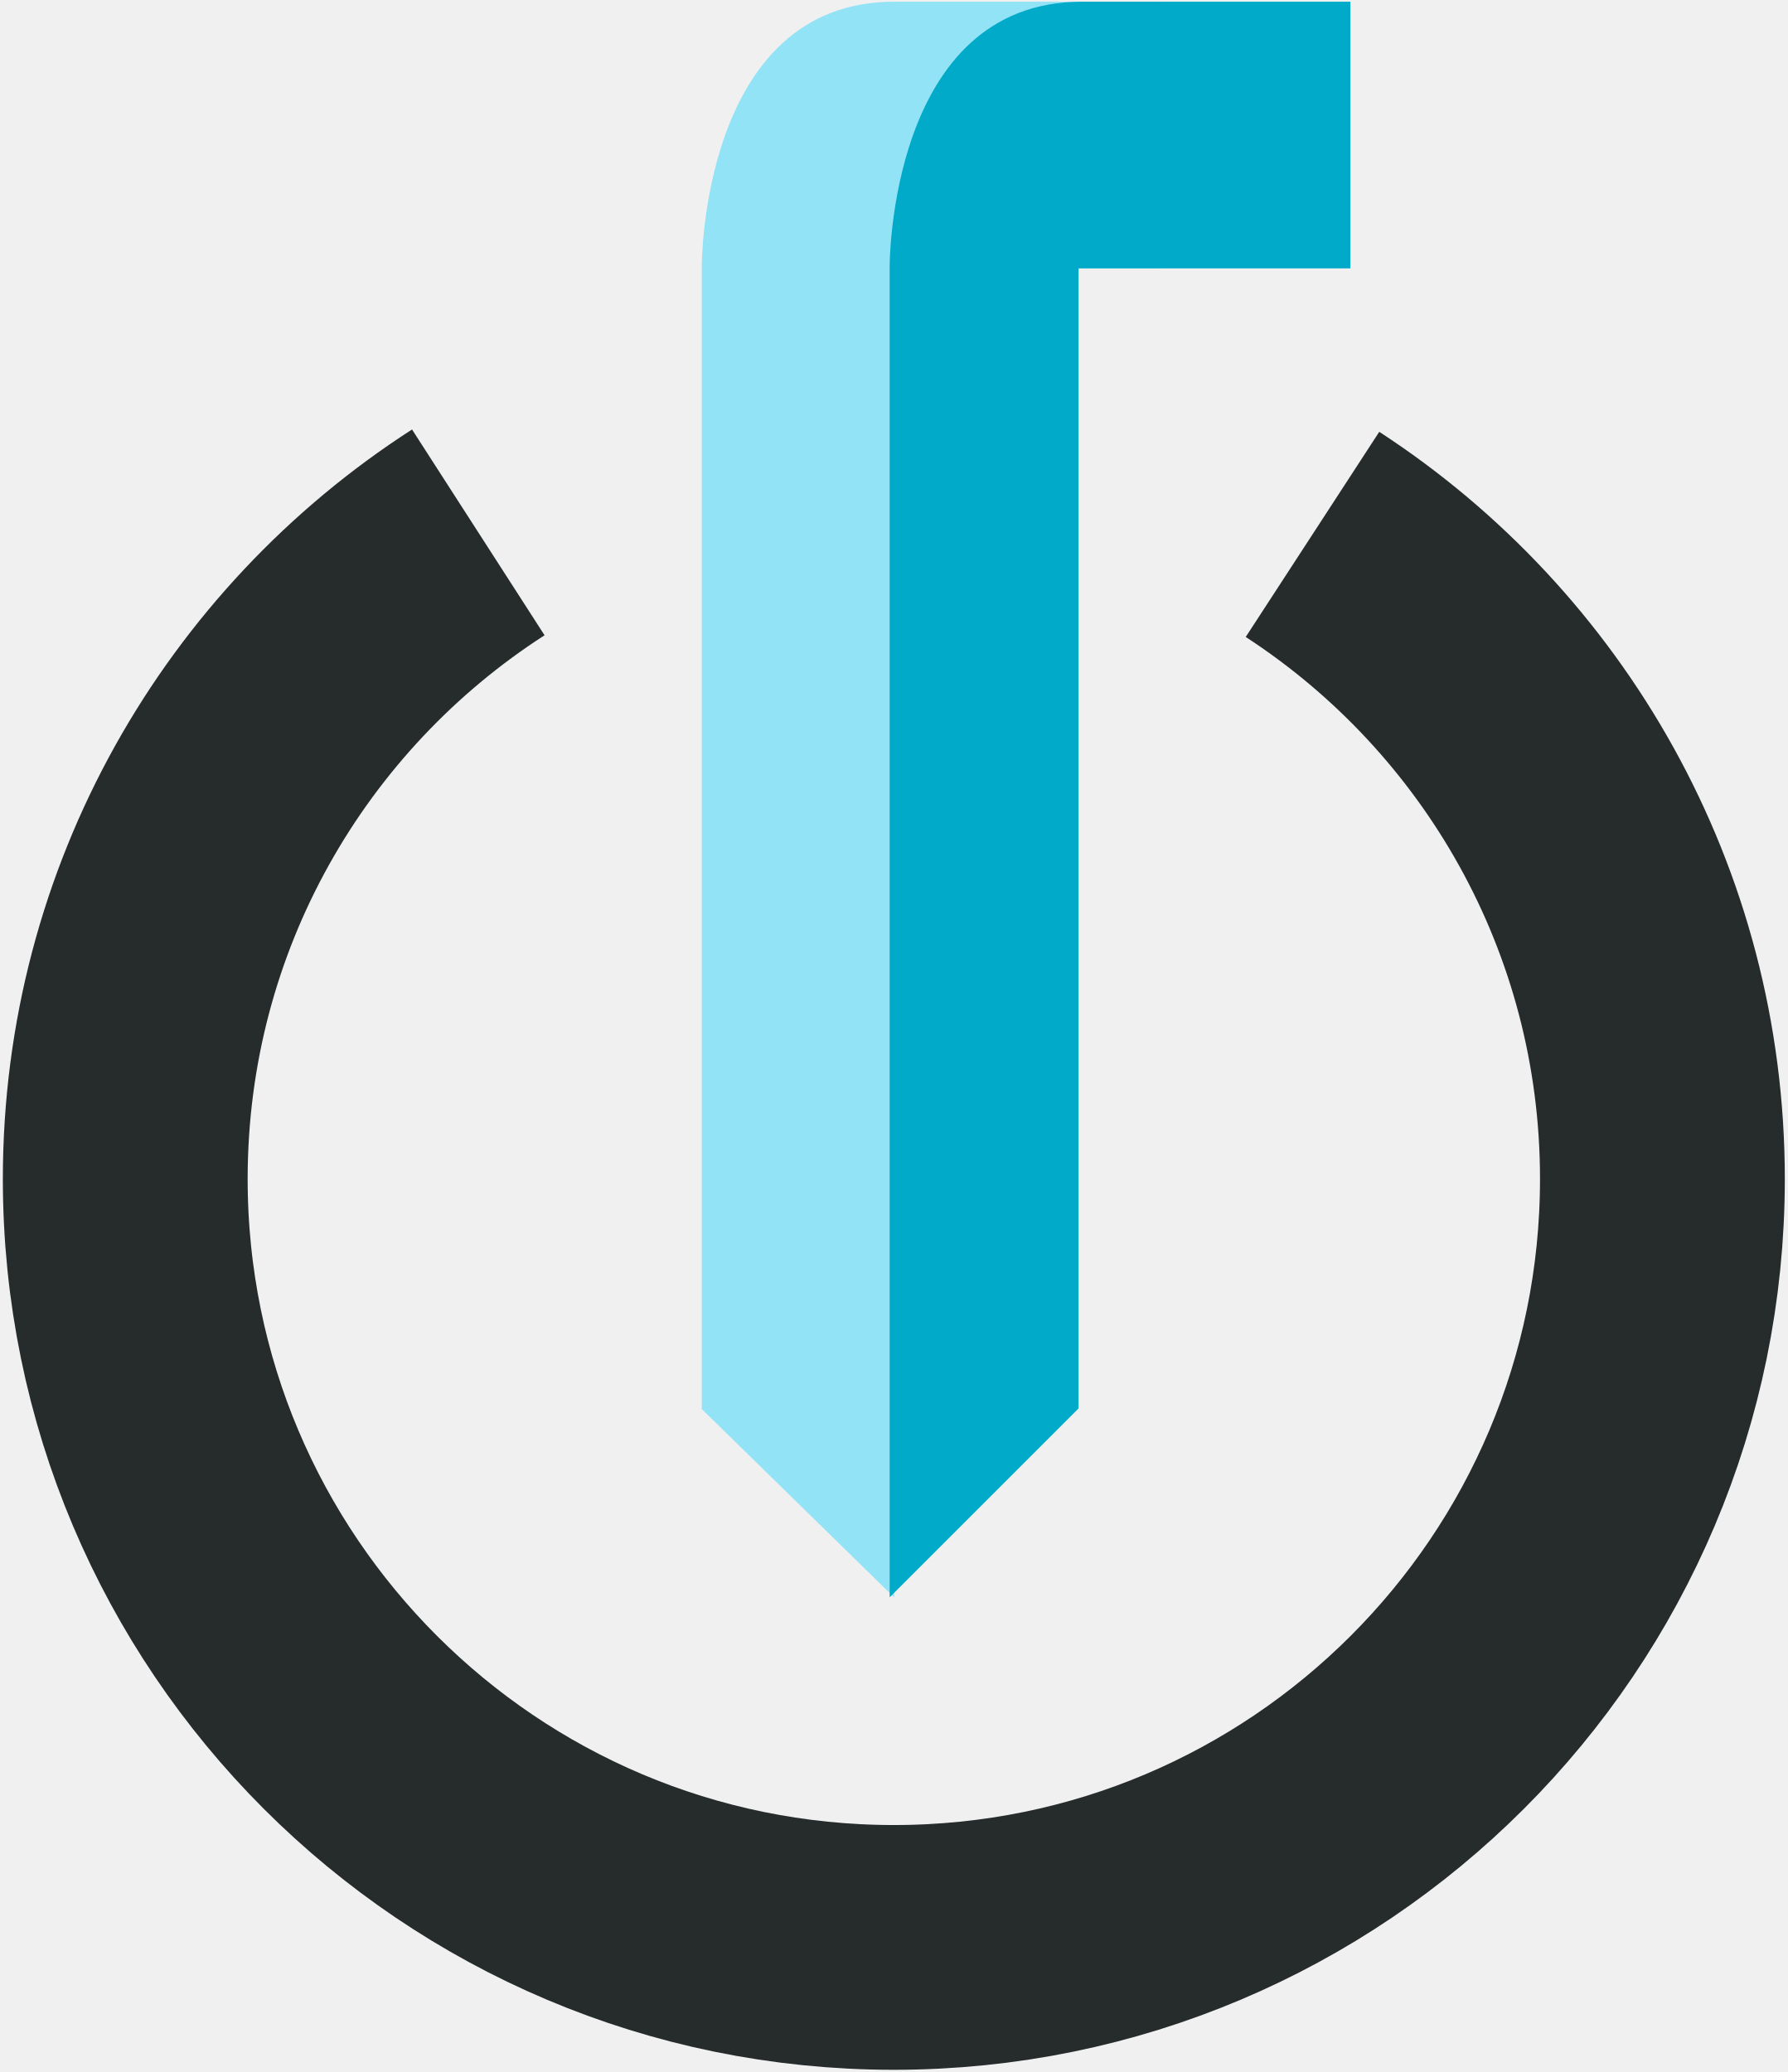
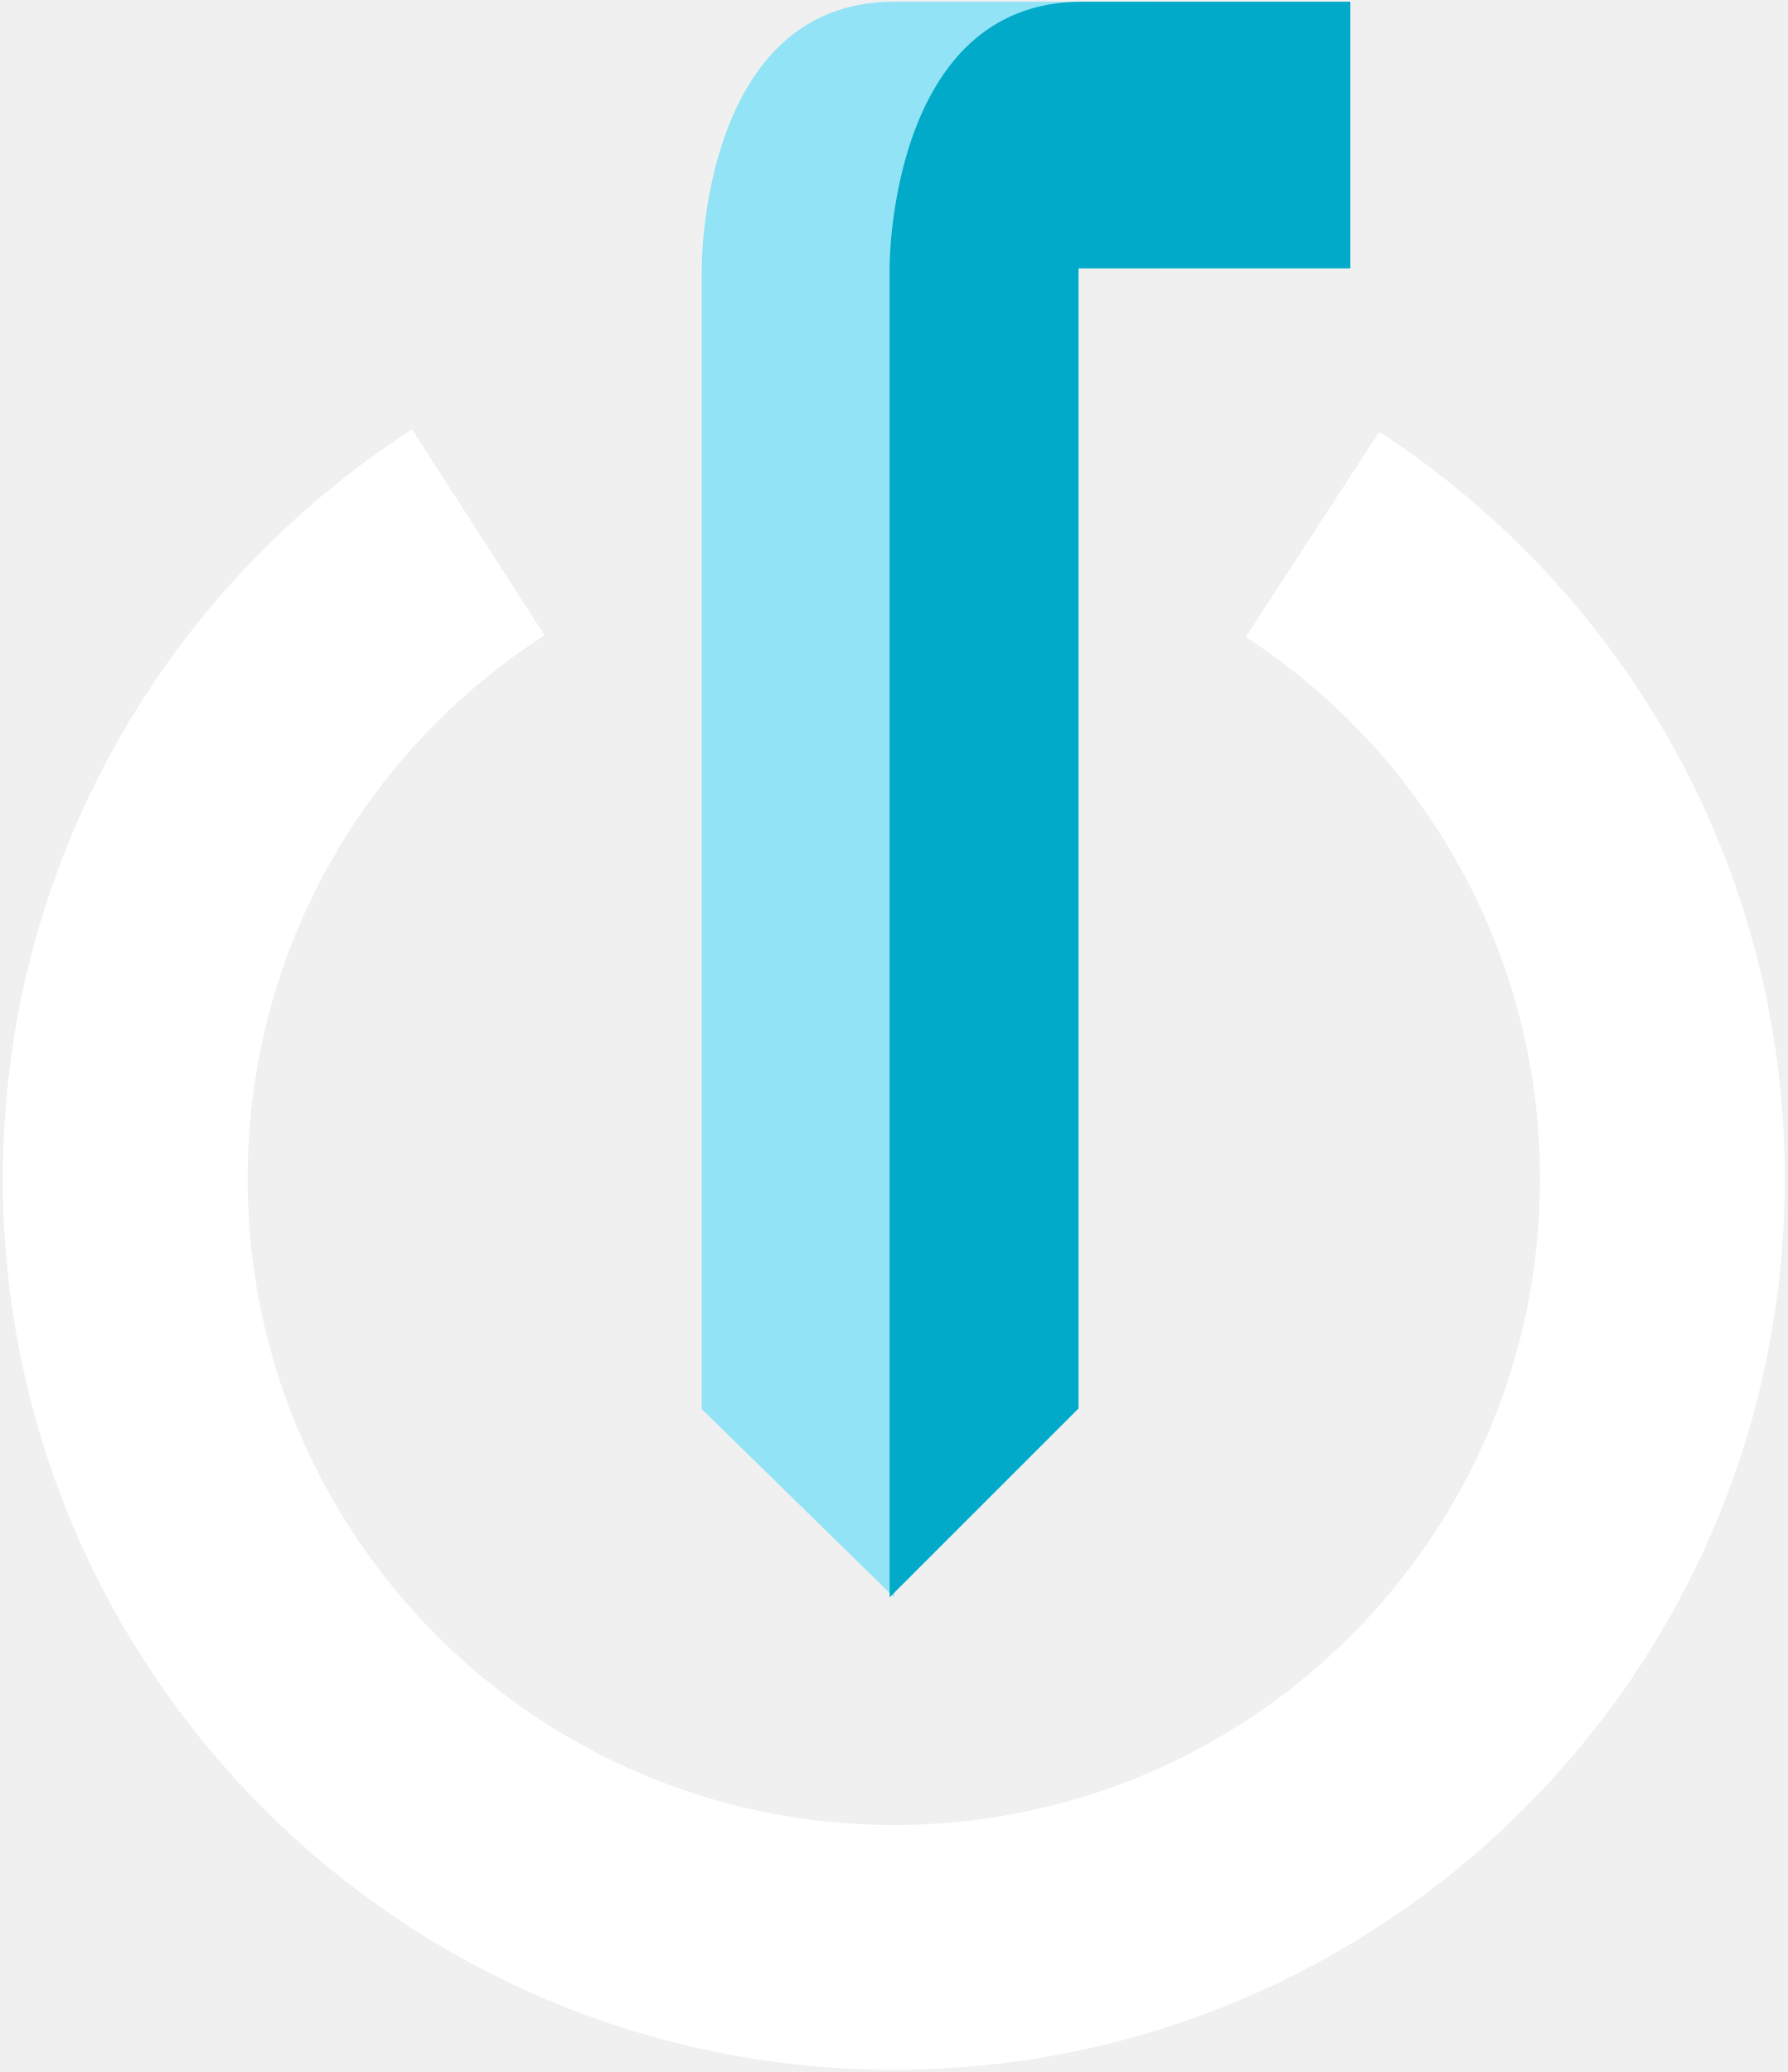
<svg xmlns="http://www.w3.org/2000/svg" width="314px" height="364px" viewBox="0 0 314 364" version="1.1">
  <defs />
  <g id="Page-1" stroke="none" stroke-width="1" fill="none" fill-rule="evenodd">
-     <g id="Logo" transform="translate(22, 0)">
-       <g id="Symbol">
-         <path d="M208.537,93.88 L208.537,93.88 C245.536,117.958 270,159.679 270,207.113 C270,281.672 209.558,342.113 135,342.113 C60.442,342.113 0,281.672 0,207.113 C0,159.445 24.706,117.546 62.012,93.525" id="Oval-1" stroke="#262C2C" stroke-width="43" />
-         <g id="Waterfall" transform="translate(101, 0)">
-           <path d="M81.187,0.302 L81.187,47.145 L33.444,47.145 L34.044,280.606 L0.264,247.537 L0.264,46.843 C0.264,46.843 0.114,0.302 34.044,0.302 C67.975,0.302 81.187,0.302 81.187,0.302 Z" id="Path-3" fill="#92E3F5" />
-           <path d="M114.187,0.302 L114.187,47.145 L66.444,47.145 L66.444,247.426 L33.264,280.606 L33.264,46.843 C33.264,46.843 33.114,0.302 67.044,0.302 C100.975,0.302 114.187,0.302 114.187,0.302 Z" id="Path-2" fill="#00AAC8" />
+     <g id="software-niagara-symbol" transform="translate(22, 0)">
+       <g id="Page-1">
+         <g id="Logo">
+           <g id="Symbol">
+             <path d="M208.537,93.88 L208.537,93.88 C245.536,117.958 270,159.679 270,207.113 C270,281.672 209.558,342.113 135,342.113 C60.442,342.113 0,281.672 0,207.113 C0,159.445 24.706,117.546 62.012,93.525" id="Oval-1" stroke="#FFFFFF" stroke-width="43" />
+             <g id="Waterfall" transform="translate(101, 0)">
+               <path d="M81.187,0.302 L81.187,47.145 L33.444,47.145 L34.044,280.606 L0.264,247.537 L0.264,46.843 C0.264,46.843 0.114,0.302 34.044,0.302 L81.187,0.302 L81.187,0.302 Z" id="Path-3" fill="#92E3F5" />
+               <path d="M114.187,0.302 L114.187,47.145 L66.444,47.145 L66.444,247.426 L33.264,280.606 L33.264,46.843 C33.264,46.843 33.114,0.302 67.044,0.302 L114.187,0.302 L114.187,0.302 Z" id="Path-2" fill="#00AAC8" />
+             </g>
+           </g>
        </g>
      </g>
    </g>
  </g>
</svg>
